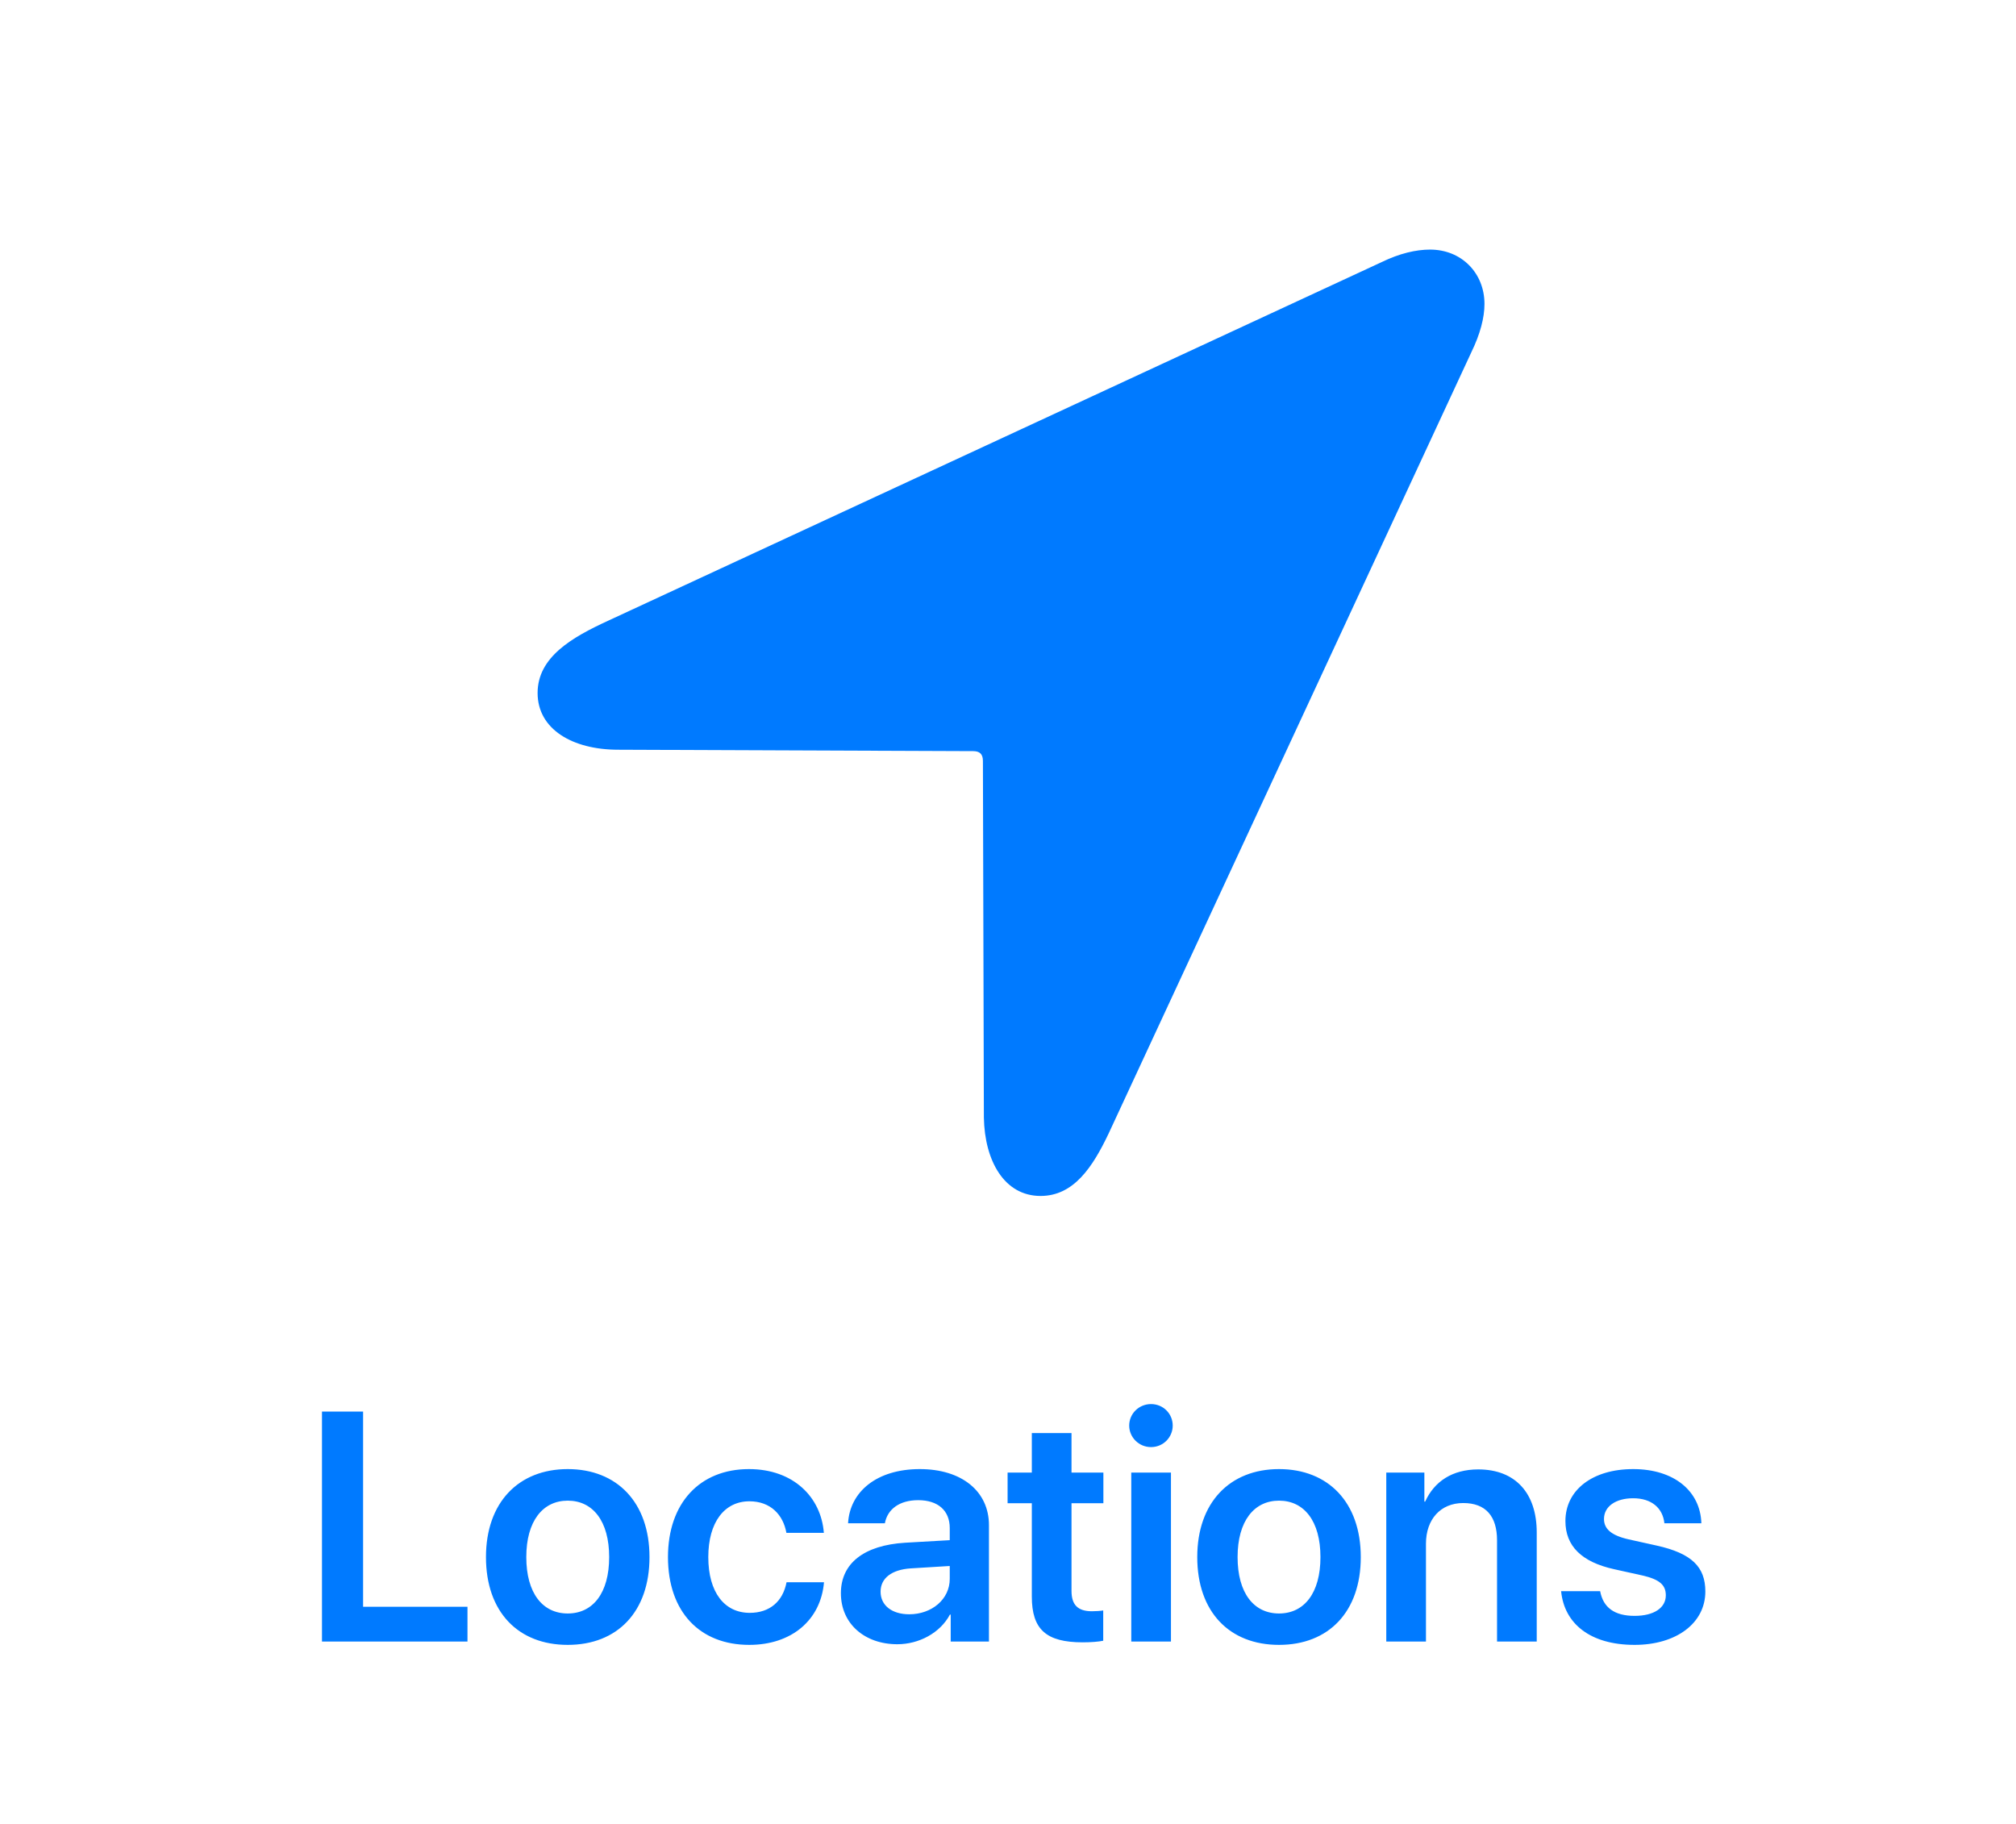
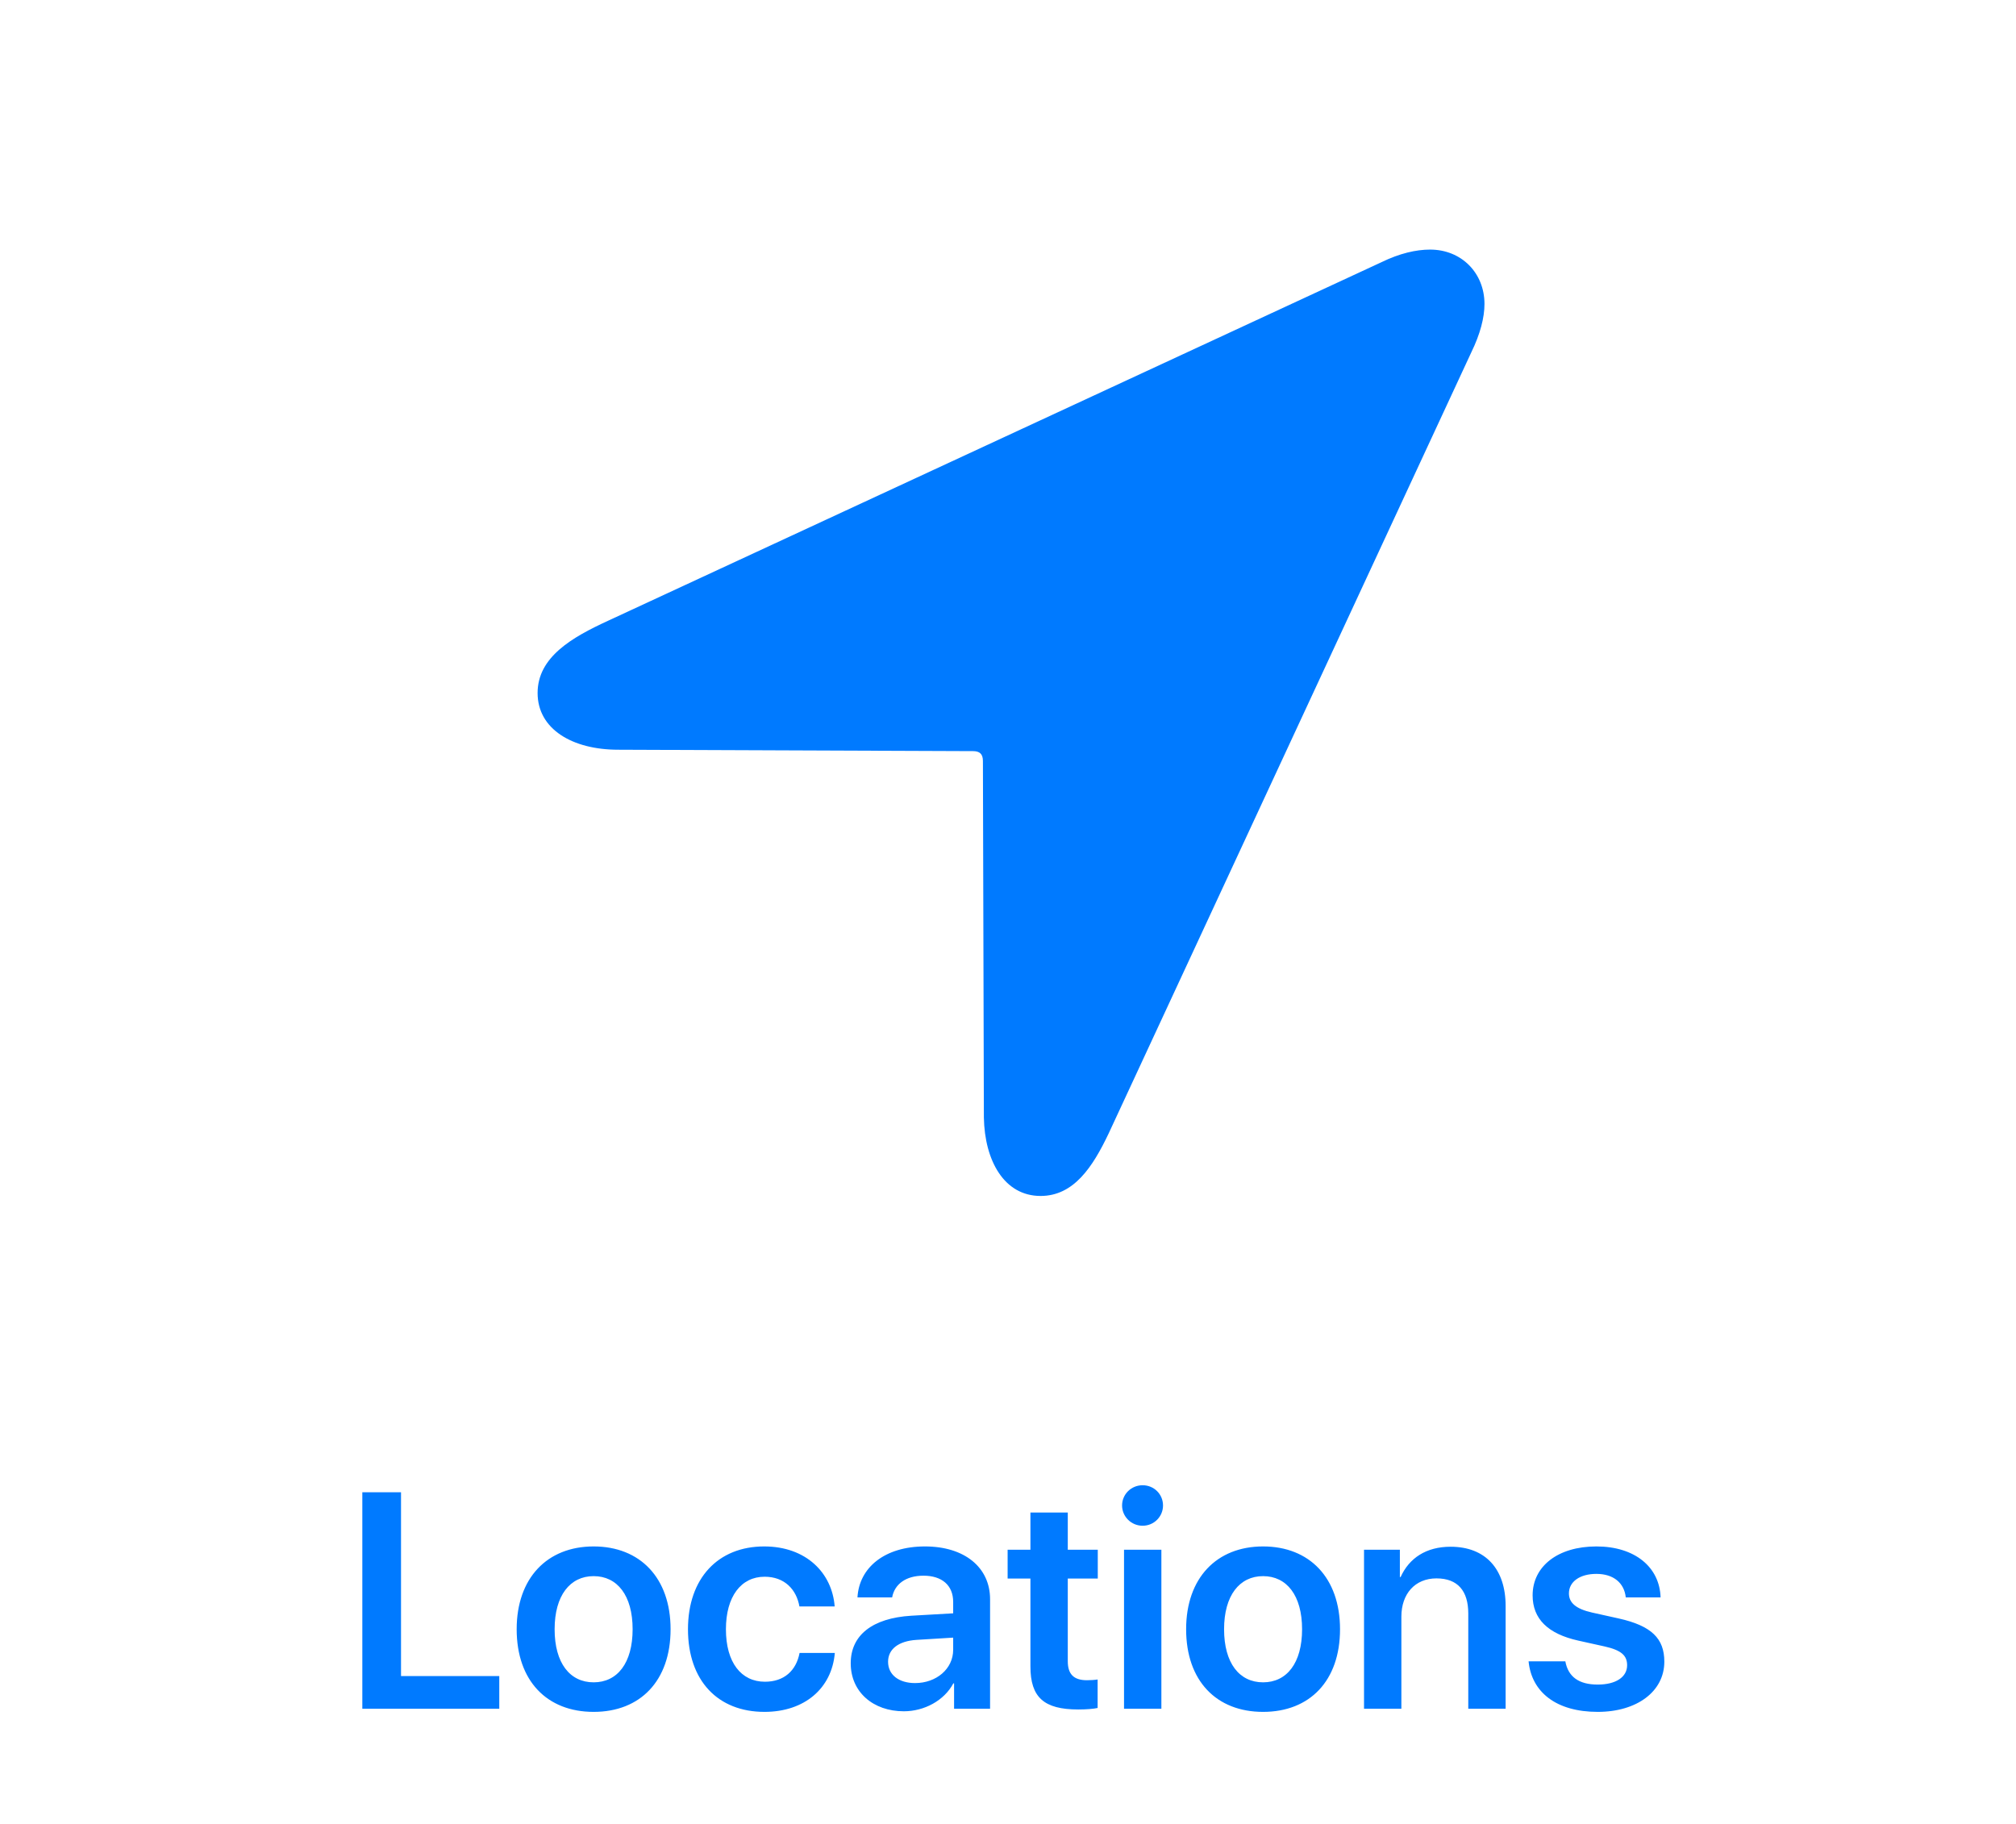
<svg xmlns="http://www.w3.org/2000/svg" width="210px" height="190px" viewBox="0 0 210 190" version="1.1">
  <g id="Locations" stroke="none" stroke-width="1" fill="none" fill-rule="evenodd">
    <path d="M64.398,78.1 C59.613,78.1 56,75.951 56,72.191 C56,68.432 59.613,66.381 63.324,64.672 L143.891,27.318 C145.795,26.391 147.504,26 148.969,26 C152.24,26 154.633,28.441 154.633,31.664 C154.633,33.08 154.193,34.789 153.266,36.693 L115.491,118.06 C113.818,121.584 111.845,124.584 108.393,124.584 C104.612,124.584 102.567,120.926 102.487,116.414 L102.387,79.271 C102.387,78.539 102.045,78.246 101.361,78.246 L64.398,78.1 Z" fill="#007AFF" fill-rule="nonzero" />
-     <path d="M48.696,167.381 L37.822,167.381 L37.822,147.044 L33.539,147.044 L33.539,171 L48.696,171 L48.696,167.381 Z M59.138,171.349 C64.301,171.349 67.655,167.912 67.655,162.201 C67.655,156.507 64.268,153.037 59.138,153.037 C54.008,153.037 50.622,156.523 50.622,162.201 C50.622,167.912 53.975,171.349 59.138,171.349 Z M59.138,168.078 C56.515,168.078 54.822,165.953 54.822,162.201 C54.822,158.466 56.532,156.324 59.138,156.324 C61.761,156.324 63.455,158.466 63.455,162.201 C63.455,165.953 61.761,168.078 59.138,168.078 Z M85.817,159.678 C85.535,155.976 82.663,153.037 78.014,153.037 C72.901,153.037 69.581,156.573 69.581,162.201 C69.581,167.912 72.901,171.349 78.047,171.349 C82.463,171.349 85.501,168.759 85.833,164.824 L81.932,164.824 C81.55,166.816 80.189,168.012 78.097,168.012 C75.474,168.012 73.781,165.887 73.781,162.201 C73.781,158.582 75.458,156.391 78.064,156.391 C80.272,156.391 81.583,157.802 81.916,159.678 L85.817,159.678 Z M93.47,171.282 C95.728,171.282 97.936,170.104 98.949,168.194 L99.032,168.194 L99.032,171 L103.016,171 L103.016,158.881 C103.016,155.345 100.177,153.037 95.811,153.037 C91.329,153.037 88.523,155.395 88.34,158.682 L92.175,158.682 C92.441,157.221 93.686,156.274 95.645,156.274 C97.687,156.274 98.932,157.337 98.932,159.18 L98.932,160.441 L94.284,160.707 C90,160.973 87.593,162.849 87.593,165.97 C87.593,169.141 90.067,171.282 93.47,171.282 Z M94.715,168.161 C92.922,168.161 91.727,167.248 91.727,165.804 C91.727,164.409 92.873,163.513 94.865,163.38 L98.932,163.131 L98.932,164.476 C98.932,166.601 97.056,168.161 94.715,168.161 Z M107.482,149.285 L107.482,153.402 L104.958,153.402 L104.958,156.59 L107.482,156.59 L107.482,166.318 C107.482,169.738 108.976,171.083 112.778,171.083 C113.658,171.083 114.471,171.017 114.919,170.917 L114.919,167.763 C114.654,167.812 114.123,167.846 113.741,167.846 C112.28,167.846 111.616,167.182 111.616,165.737 L111.616,156.59 L114.936,156.59 L114.936,153.402 L111.616,153.402 L111.616,149.285 L107.482,149.285 Z M119.9,150.746 C121.162,150.746 122.158,149.733 122.158,148.505 C122.158,147.26 121.162,146.264 119.9,146.264 C118.638,146.264 117.625,147.26 117.625,148.505 C117.625,149.733 118.638,150.746 119.9,150.746 Z M117.841,171 L121.975,171 L121.975,153.402 L117.841,153.402 L117.841,171 Z M133.231,171.349 C138.394,171.349 141.748,167.912 141.748,162.201 C141.748,156.507 138.361,153.037 133.231,153.037 C128.101,153.037 124.714,156.523 124.714,162.201 C124.714,167.912 128.068,171.349 133.231,171.349 Z M133.231,168.078 C130.608,168.078 128.915,165.953 128.915,162.201 C128.915,158.466 130.625,156.324 133.231,156.324 C135.854,156.324 137.547,158.466 137.547,162.201 C137.547,165.953 135.854,168.078 133.231,168.078 Z M144.404,171 L148.538,171 L148.538,160.807 C148.538,158.283 150.048,156.573 152.422,156.573 C154.78,156.573 155.942,157.968 155.942,160.458 L155.942,171 L160.076,171 L160.076,159.628 C160.076,155.561 157.868,153.07 153.983,153.07 C151.277,153.07 149.401,154.332 148.455,156.424 L148.372,156.424 L148.372,153.402 L144.404,153.402 L144.404,171 Z M163.064,158.449 C163.064,155.229 165.87,153.037 170.12,153.037 C174.403,153.037 177.125,155.345 177.225,158.682 L173.374,158.682 C173.208,157.088 172.029,156.075 170.12,156.075 C168.293,156.075 167.082,156.938 167.082,158.233 C167.082,159.246 167.812,159.943 169.655,160.358 L172.577,161.006 C176.229,161.819 177.64,163.23 177.64,165.787 C177.64,169.107 174.585,171.349 170.269,171.349 C165.67,171.349 162.948,169.157 162.616,165.754 L166.683,165.754 C166.999,167.464 168.177,168.327 170.269,168.327 C172.278,168.327 173.523,167.497 173.523,166.186 C173.523,165.123 172.892,164.525 171.049,164.11 L168.127,163.463 C164.757,162.716 163.064,161.056 163.064,158.449 Z" fill="#007AFF" fill-rule="nonzero" />
+     <path d="M52.008,174.594 L41.773,174.594 L41.773,155.453 L37.742,155.453 L37.742,178 L52.008,178 L52.008,174.594 Z M61.836,178.328 C66.695,178.328 69.852,175.094 69.852,169.719 C69.852,164.359 66.664,161.094 61.836,161.094 C57.008,161.094 53.82,164.375 53.82,169.719 C53.82,175.094 56.977,178.328 61.836,178.328 Z M61.836,175.25 C59.367,175.25 57.773,173.25 57.773,169.719 C57.773,166.203 59.383,164.188 61.836,164.188 C64.305,164.188 65.898,166.203 65.898,169.719 C65.898,173.25 64.305,175.25 61.836,175.25 Z M86.945,167.344 C86.68,163.859 83.977,161.094 79.602,161.094 C74.789,161.094 71.664,164.422 71.664,169.719 C71.664,175.094 74.789,178.328 79.633,178.328 C83.789,178.328 86.648,175.891 86.961,172.188 L83.289,172.188 C82.93,174.062 81.648,175.188 79.68,175.188 C77.211,175.188 75.617,173.188 75.617,169.719 C75.617,166.312 77.195,164.25 79.648,164.25 C81.727,164.25 82.961,165.578 83.273,167.344 L86.945,167.344 Z M94.148,178.266 C96.273,178.266 98.352,177.156 99.305,175.359 L99.383,175.359 L99.383,178 L103.133,178 L103.133,166.594 C103.133,163.266 100.461,161.094 96.352,161.094 C92.133,161.094 89.492,163.312 89.32,166.406 L92.93,166.406 C93.18,165.031 94.352,164.141 96.195,164.141 C98.117,164.141 99.289,165.141 99.289,166.875 L99.289,168.062 L94.914,168.312 C90.883,168.562 88.617,170.328 88.617,173.266 C88.617,176.25 90.945,178.266 94.148,178.266 Z M95.32,175.328 C93.633,175.328 92.508,174.469 92.508,173.109 C92.508,171.797 93.586,170.953 95.461,170.828 L99.289,170.594 L99.289,171.859 C99.289,173.859 97.523,175.328 95.32,175.328 Z M107.336,157.562 L107.336,161.438 L104.961,161.438 L104.961,164.438 L107.336,164.438 L107.336,173.594 C107.336,176.812 108.742,178.078 112.32,178.078 C113.148,178.078 113.914,178.016 114.336,177.922 L114.336,174.953 C114.086,175 113.586,175.031 113.227,175.031 C111.852,175.031 111.227,174.406 111.227,173.047 L111.227,164.438 L114.352,164.438 L114.352,161.438 L111.227,161.438 L111.227,157.562 L107.336,157.562 Z M119.023,158.938 C120.211,158.938 121.148,157.984 121.148,156.828 C121.148,155.656 120.211,154.719 119.023,154.719 C117.836,154.719 116.883,155.656 116.883,156.828 C116.883,157.984 117.836,158.938 119.023,158.938 Z M117.086,178 L120.977,178 L120.977,161.438 L117.086,161.438 L117.086,178 Z M131.57,178.328 C136.43,178.328 139.586,175.094 139.586,169.719 C139.586,164.359 136.398,161.094 131.57,161.094 C126.742,161.094 123.555,164.375 123.555,169.719 C123.555,175.094 126.711,178.328 131.57,178.328 Z M131.57,175.25 C129.102,175.25 127.508,173.25 127.508,169.719 C127.508,166.203 129.117,164.188 131.57,164.188 C134.039,164.188 135.633,166.203 135.633,169.719 C135.633,173.25 134.039,175.25 131.57,175.25 Z M142.086,178 L145.977,178 L145.977,168.406 C145.977,166.031 147.398,164.422 149.633,164.422 C151.852,164.422 152.945,165.734 152.945,168.078 L152.945,178 L156.836,178 L156.836,167.297 C156.836,163.469 154.758,161.125 151.102,161.125 C148.555,161.125 146.789,162.312 145.898,164.281 L145.82,164.281 L145.82,161.438 L142.086,161.438 L142.086,178 Z M159.648,166.188 C159.648,163.156 162.289,161.094 166.289,161.094 C170.32,161.094 172.883,163.266 172.977,166.406 L169.352,166.406 C169.195,164.906 168.086,163.953 166.289,163.953 C164.57,163.953 163.43,164.766 163.43,165.984 C163.43,166.938 164.117,167.594 165.852,167.984 L168.602,168.594 C172.039,169.359 173.367,170.688 173.367,173.094 C173.367,176.219 170.492,178.328 166.43,178.328 C162.102,178.328 159.539,176.266 159.227,173.062 L163.055,173.062 C163.352,174.672 164.461,175.484 166.43,175.484 C168.32,175.484 169.492,174.703 169.492,173.469 C169.492,172.469 168.898,171.906 167.164,171.516 L164.414,170.906 C161.242,170.203 159.648,168.641 159.648,166.188 Z" fill="#007AFF" fill-rule="nonzero" />
  </g>
</svg>
